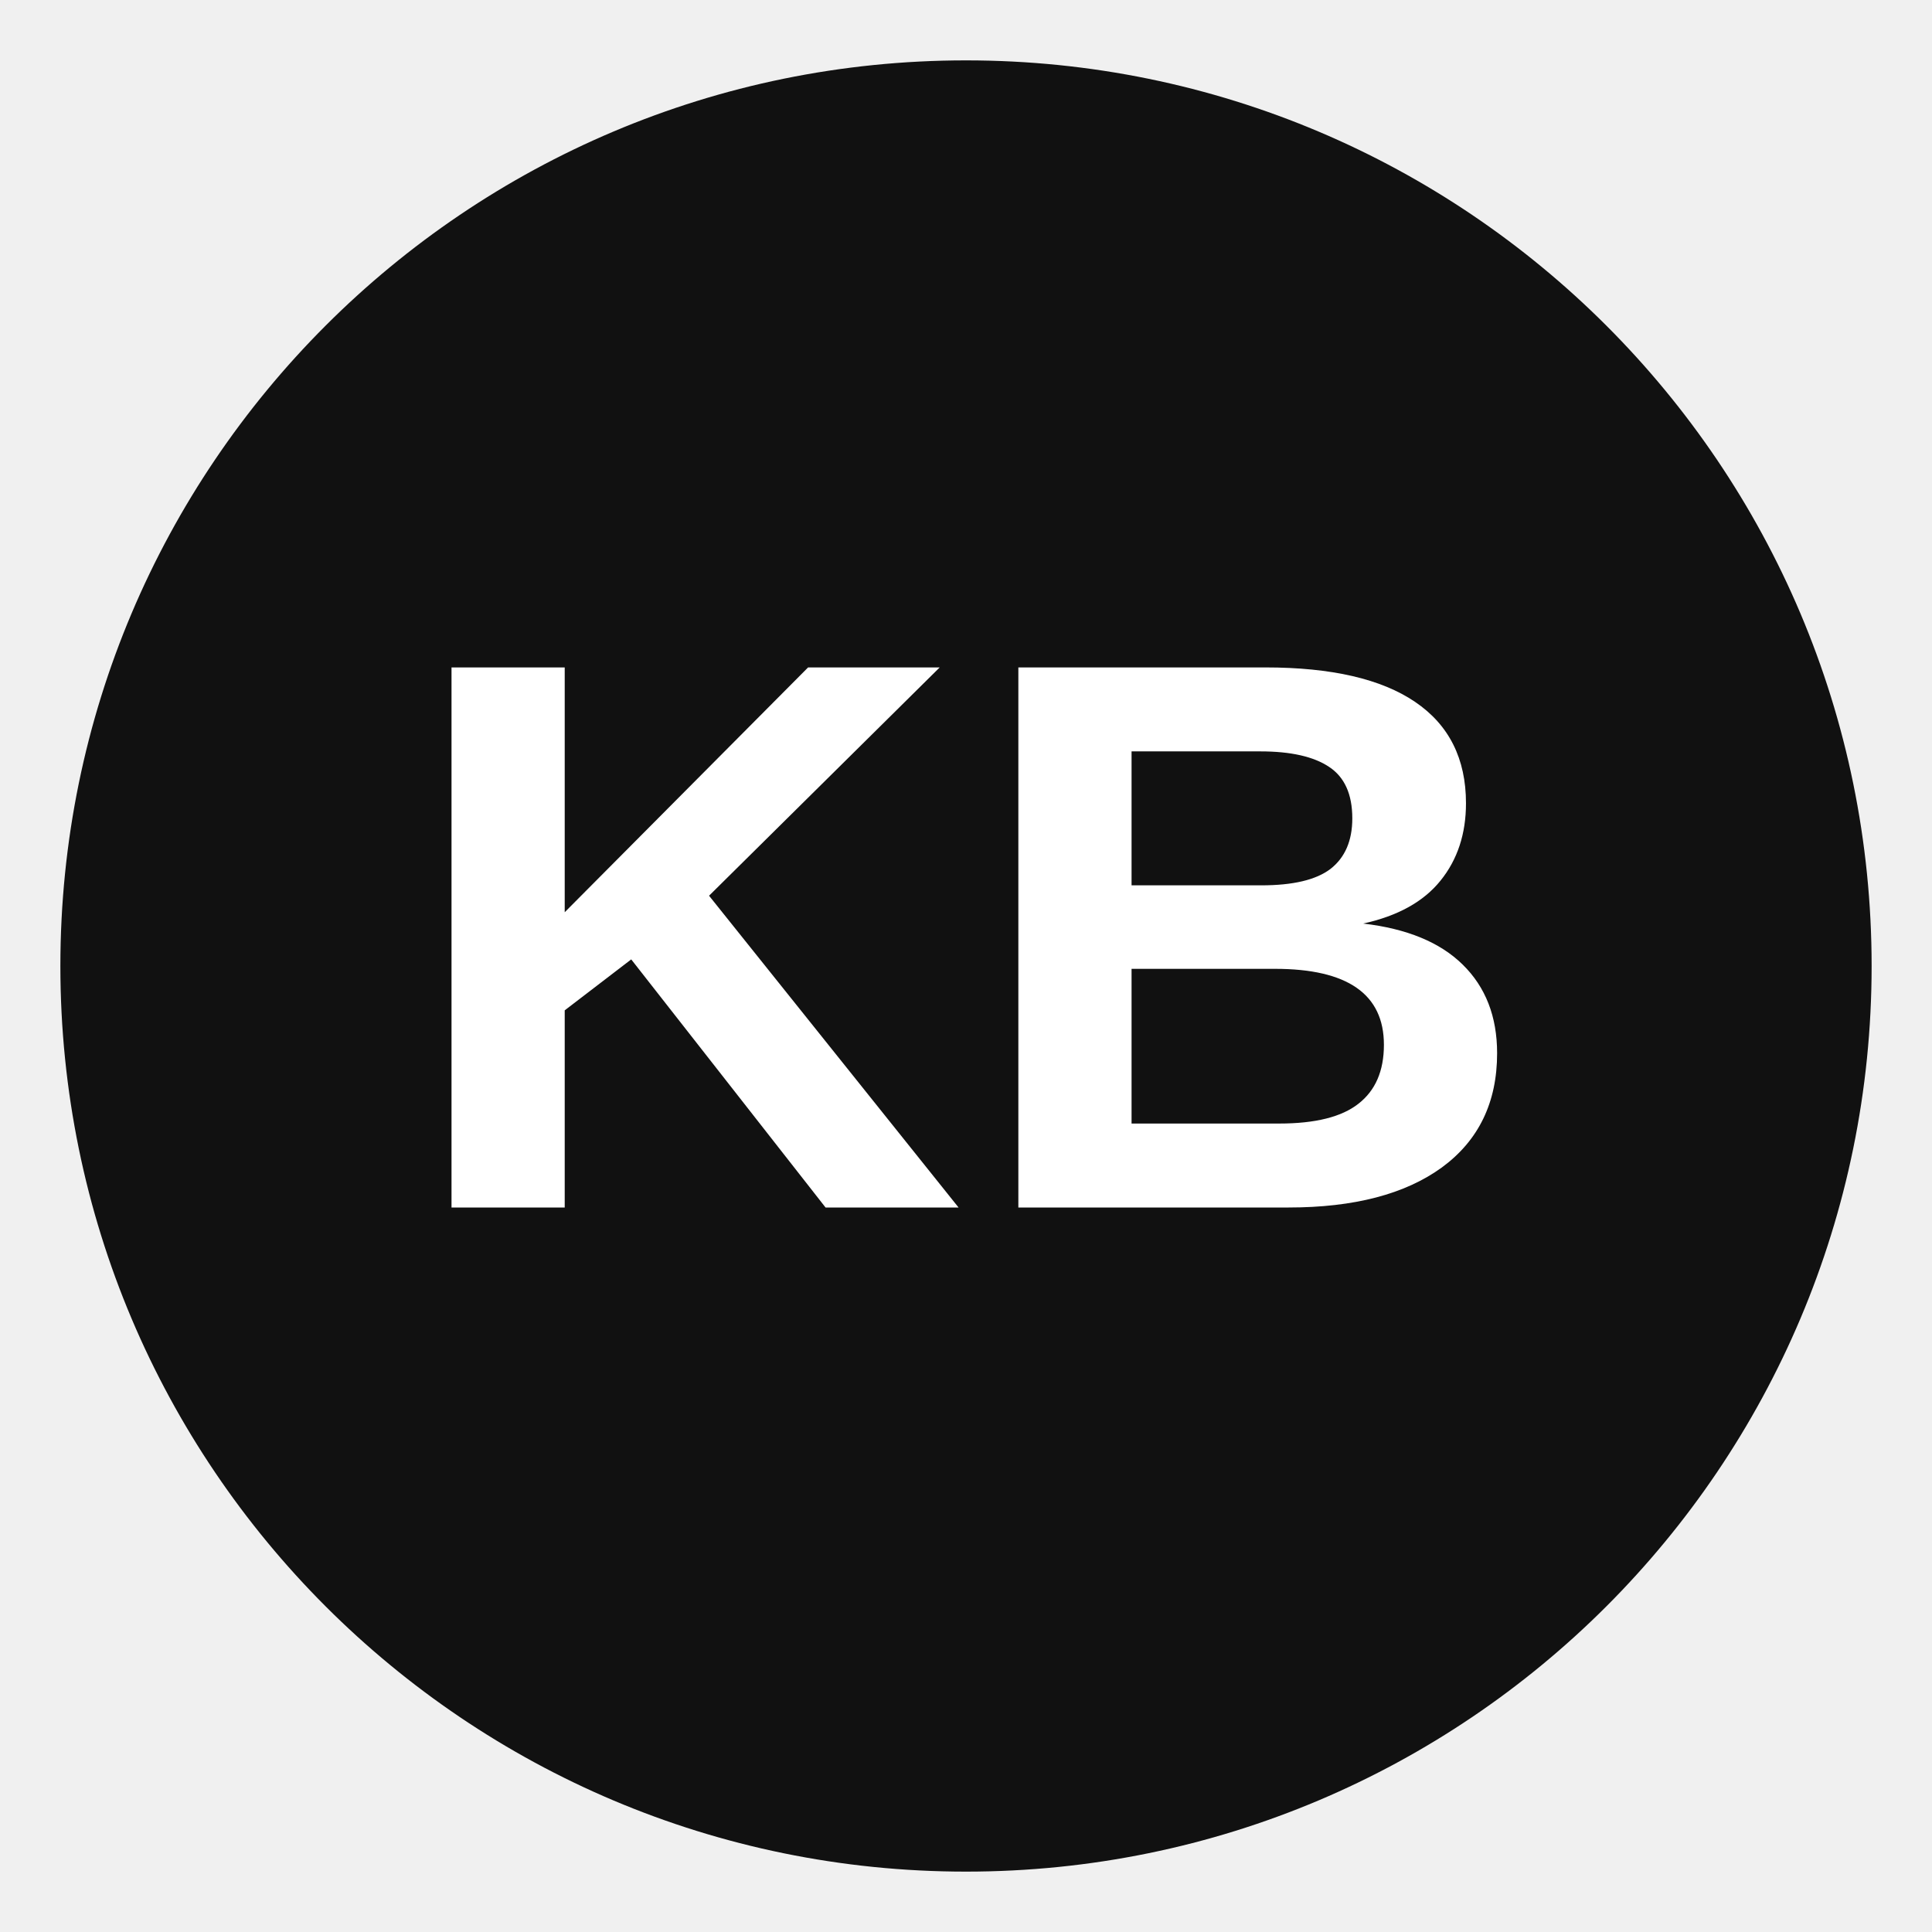
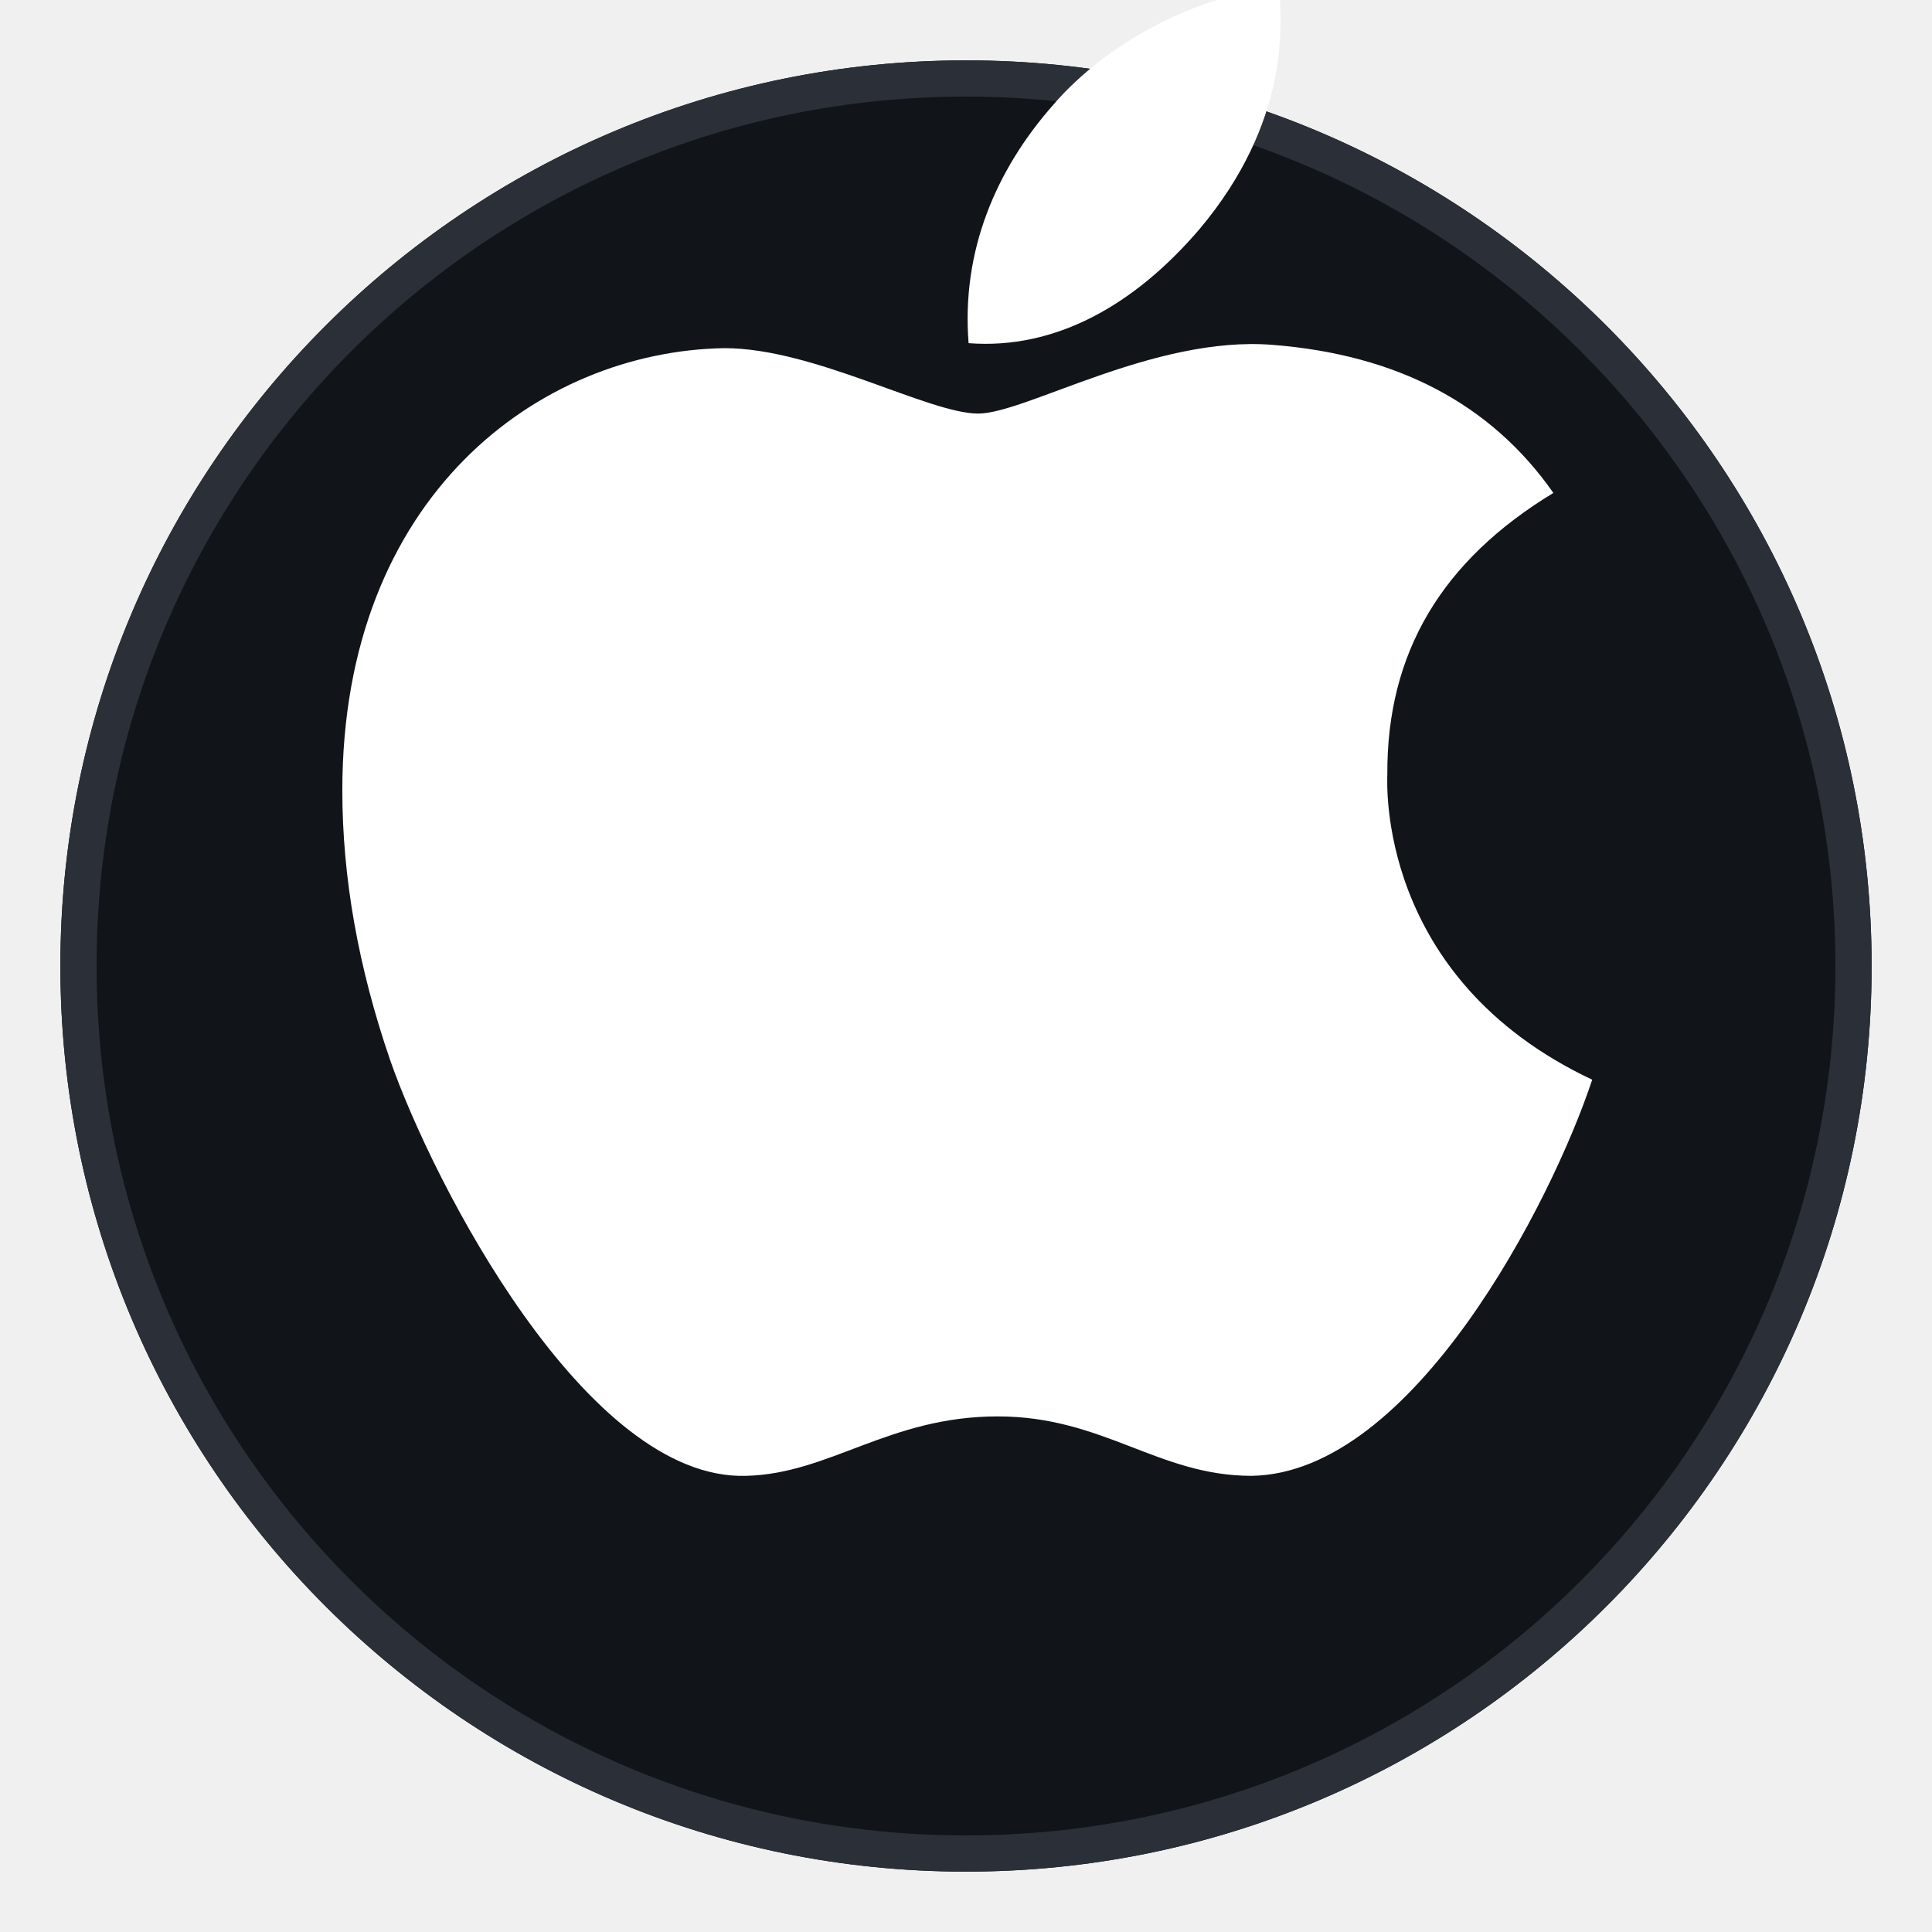
<svg xmlns="http://www.w3.org/2000/svg" width="64" height="64" viewBox="0 0 64 64">
-   <circle cx="32" cy="32" r="30" fill="#111111" />
-   <text x="32" y="40" text-anchor="middle" font-family="Arial, Helvetica, sans-serif" font-size="26" font-weight="700" fill="#FFFFFF">KB</text>
+   <circle cx="32" cy="32" r="30" fill="#111519" />
+   <circle cx="32" cy="32" r="29.4" fill="none" stroke="#2a2f38" stroke-width="1.2" />
+   <g transform="translate(10.9 -3.9) scale(0.11)" fill="#FFFFFF">
+     <path d="M318.7 268.7c-.2-36.7 16.4-64.4 50-84.8-18.8-26.9-47.2-41.7-84.7-44.6-35.5-2.8-74.3 20.7-88.5 20.7-15 0-49.4-19.7-76.4-19.7C63.3 141.2 4 184.8 4 273.5q0 39.3 14.4 81.2c12.8 36.7 59 126.7 107.2 125.2 25.2-.6 43-17.9 75.8-17.9 31.8 0 48.3 17.9 76.4 17.9 48.6-.7 90.4-82.5 102.6-119.3-65.2-30.7-61.7-90-61.7-91.9zm-56.6-164.2c27.3-32.4 24.8-61.9 24-72.5-24.1 1.4-52 16.4-67.9 34.9-17.5 19.8-27.8 44.3-25.6 71.9 26.1 2 49.9-11.4 69.5-34.3z" />
+   </g>
</svg>
